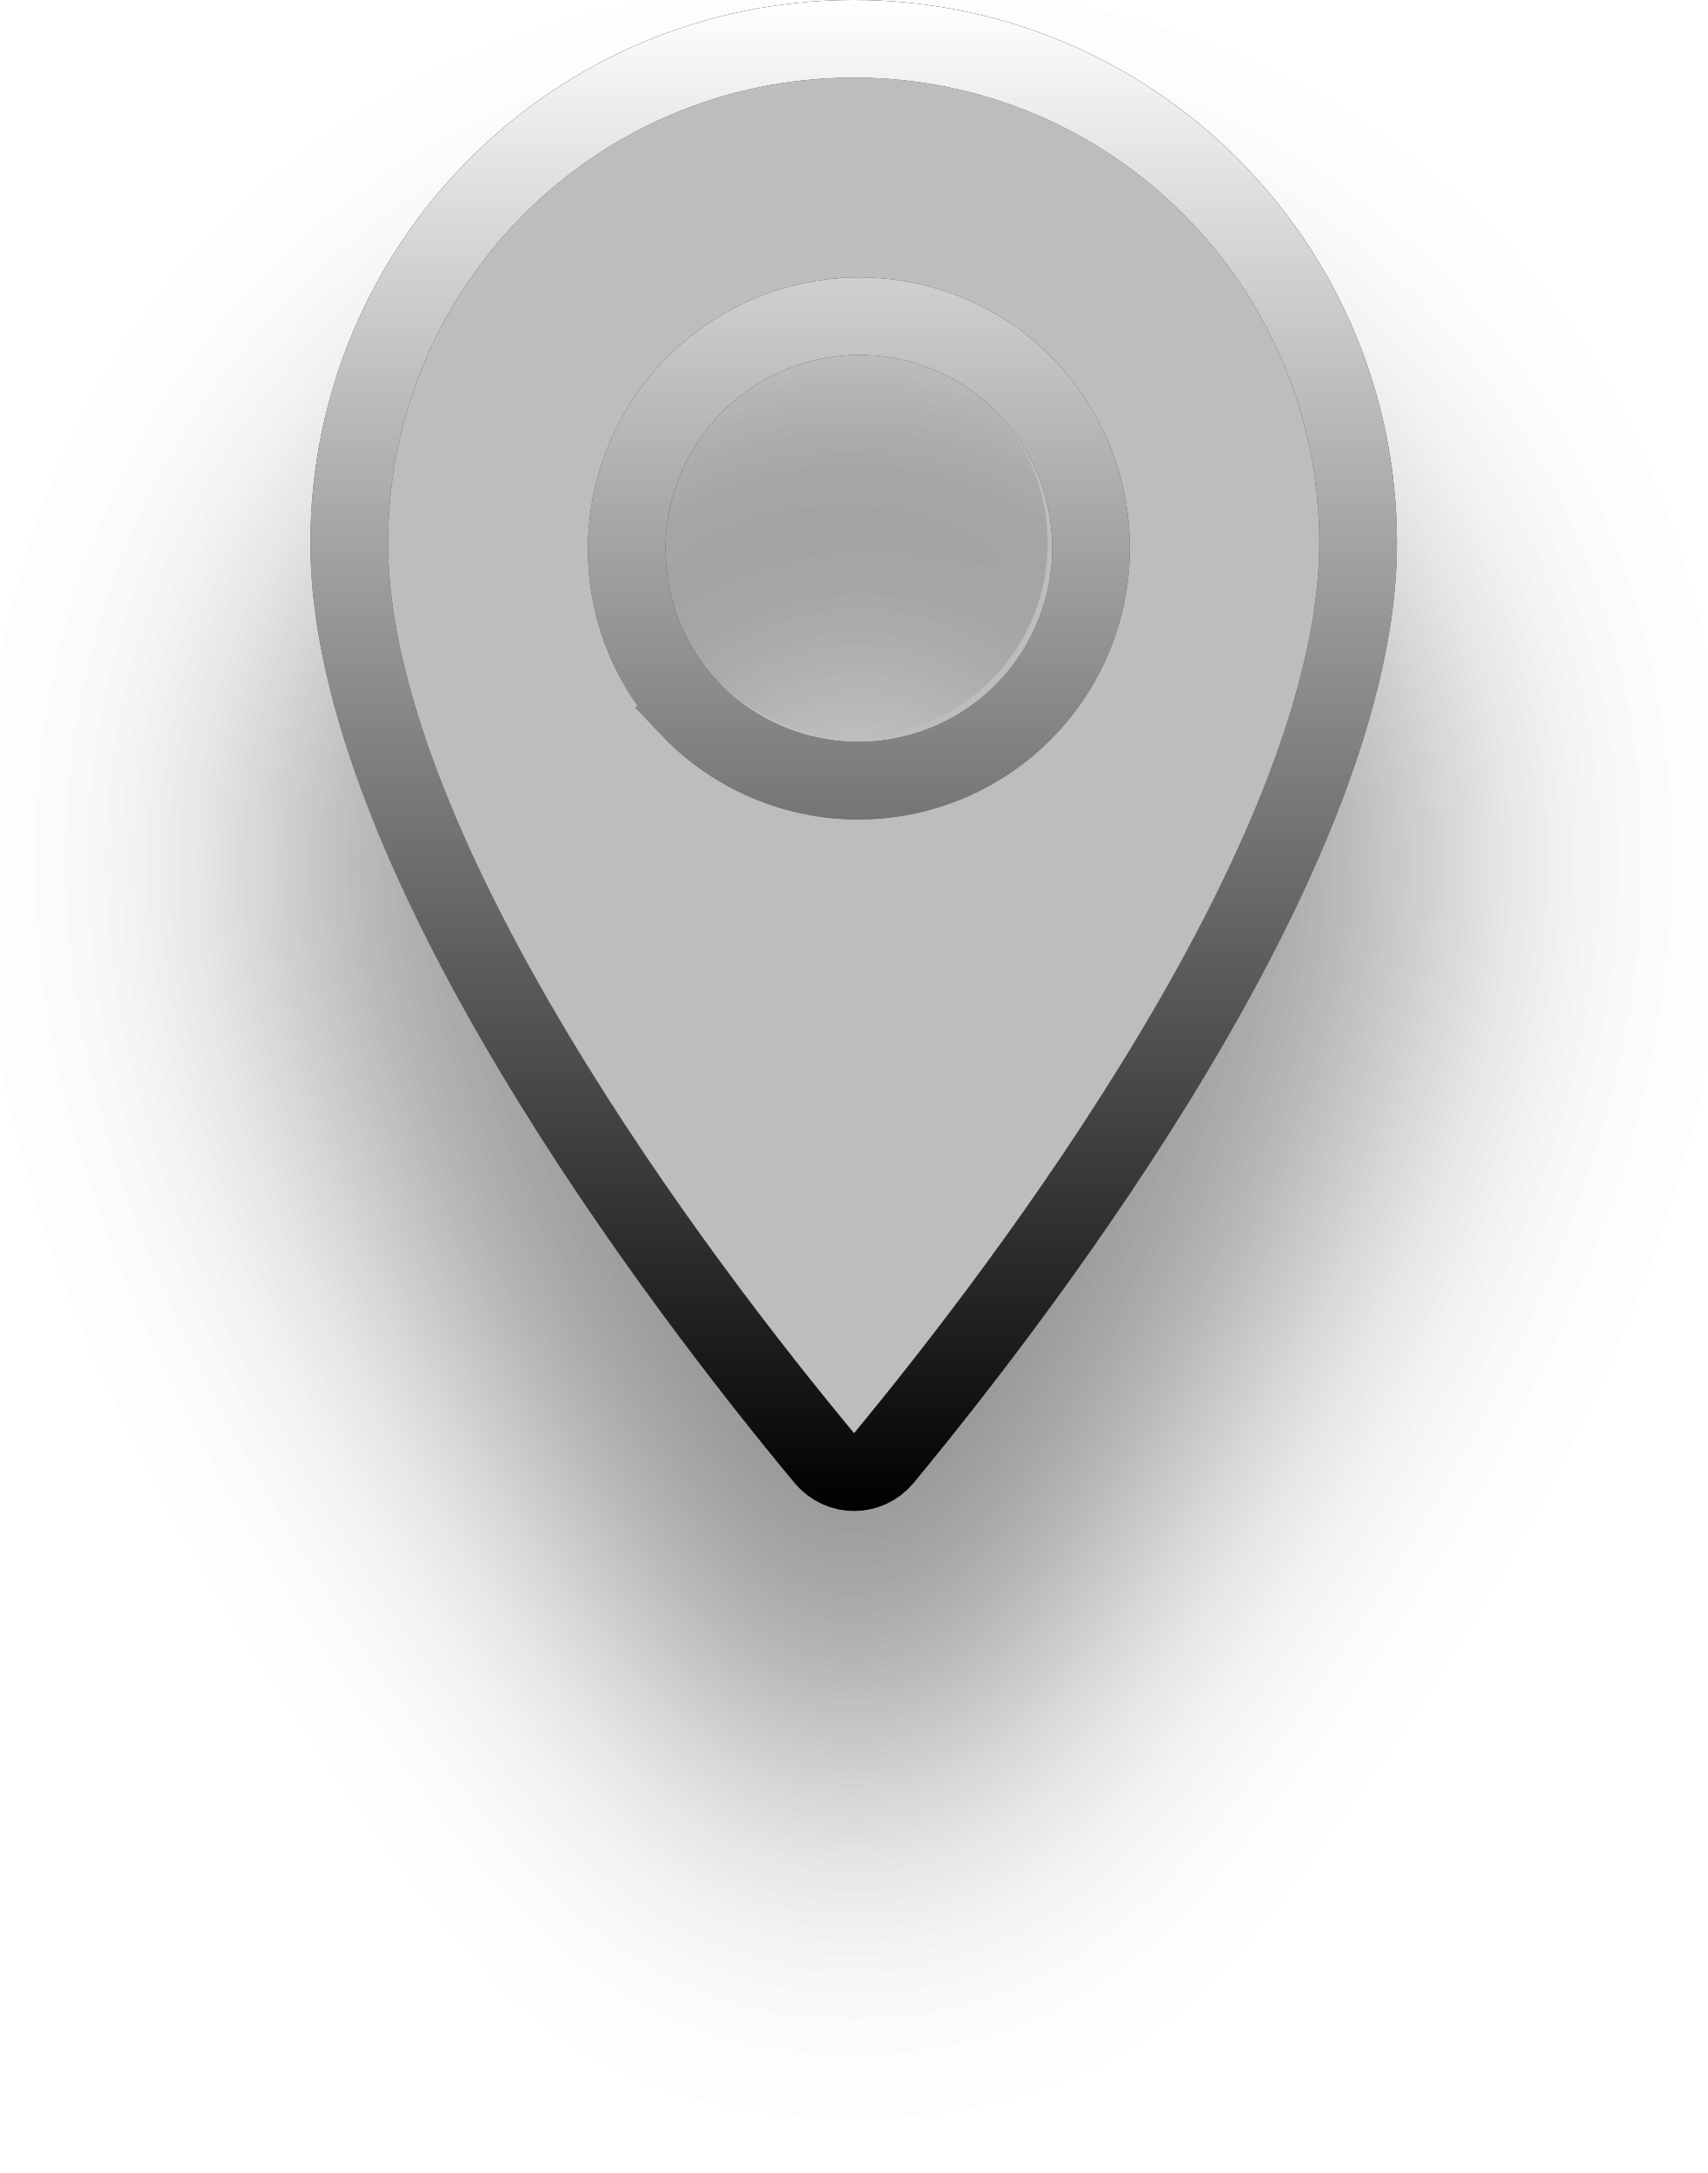
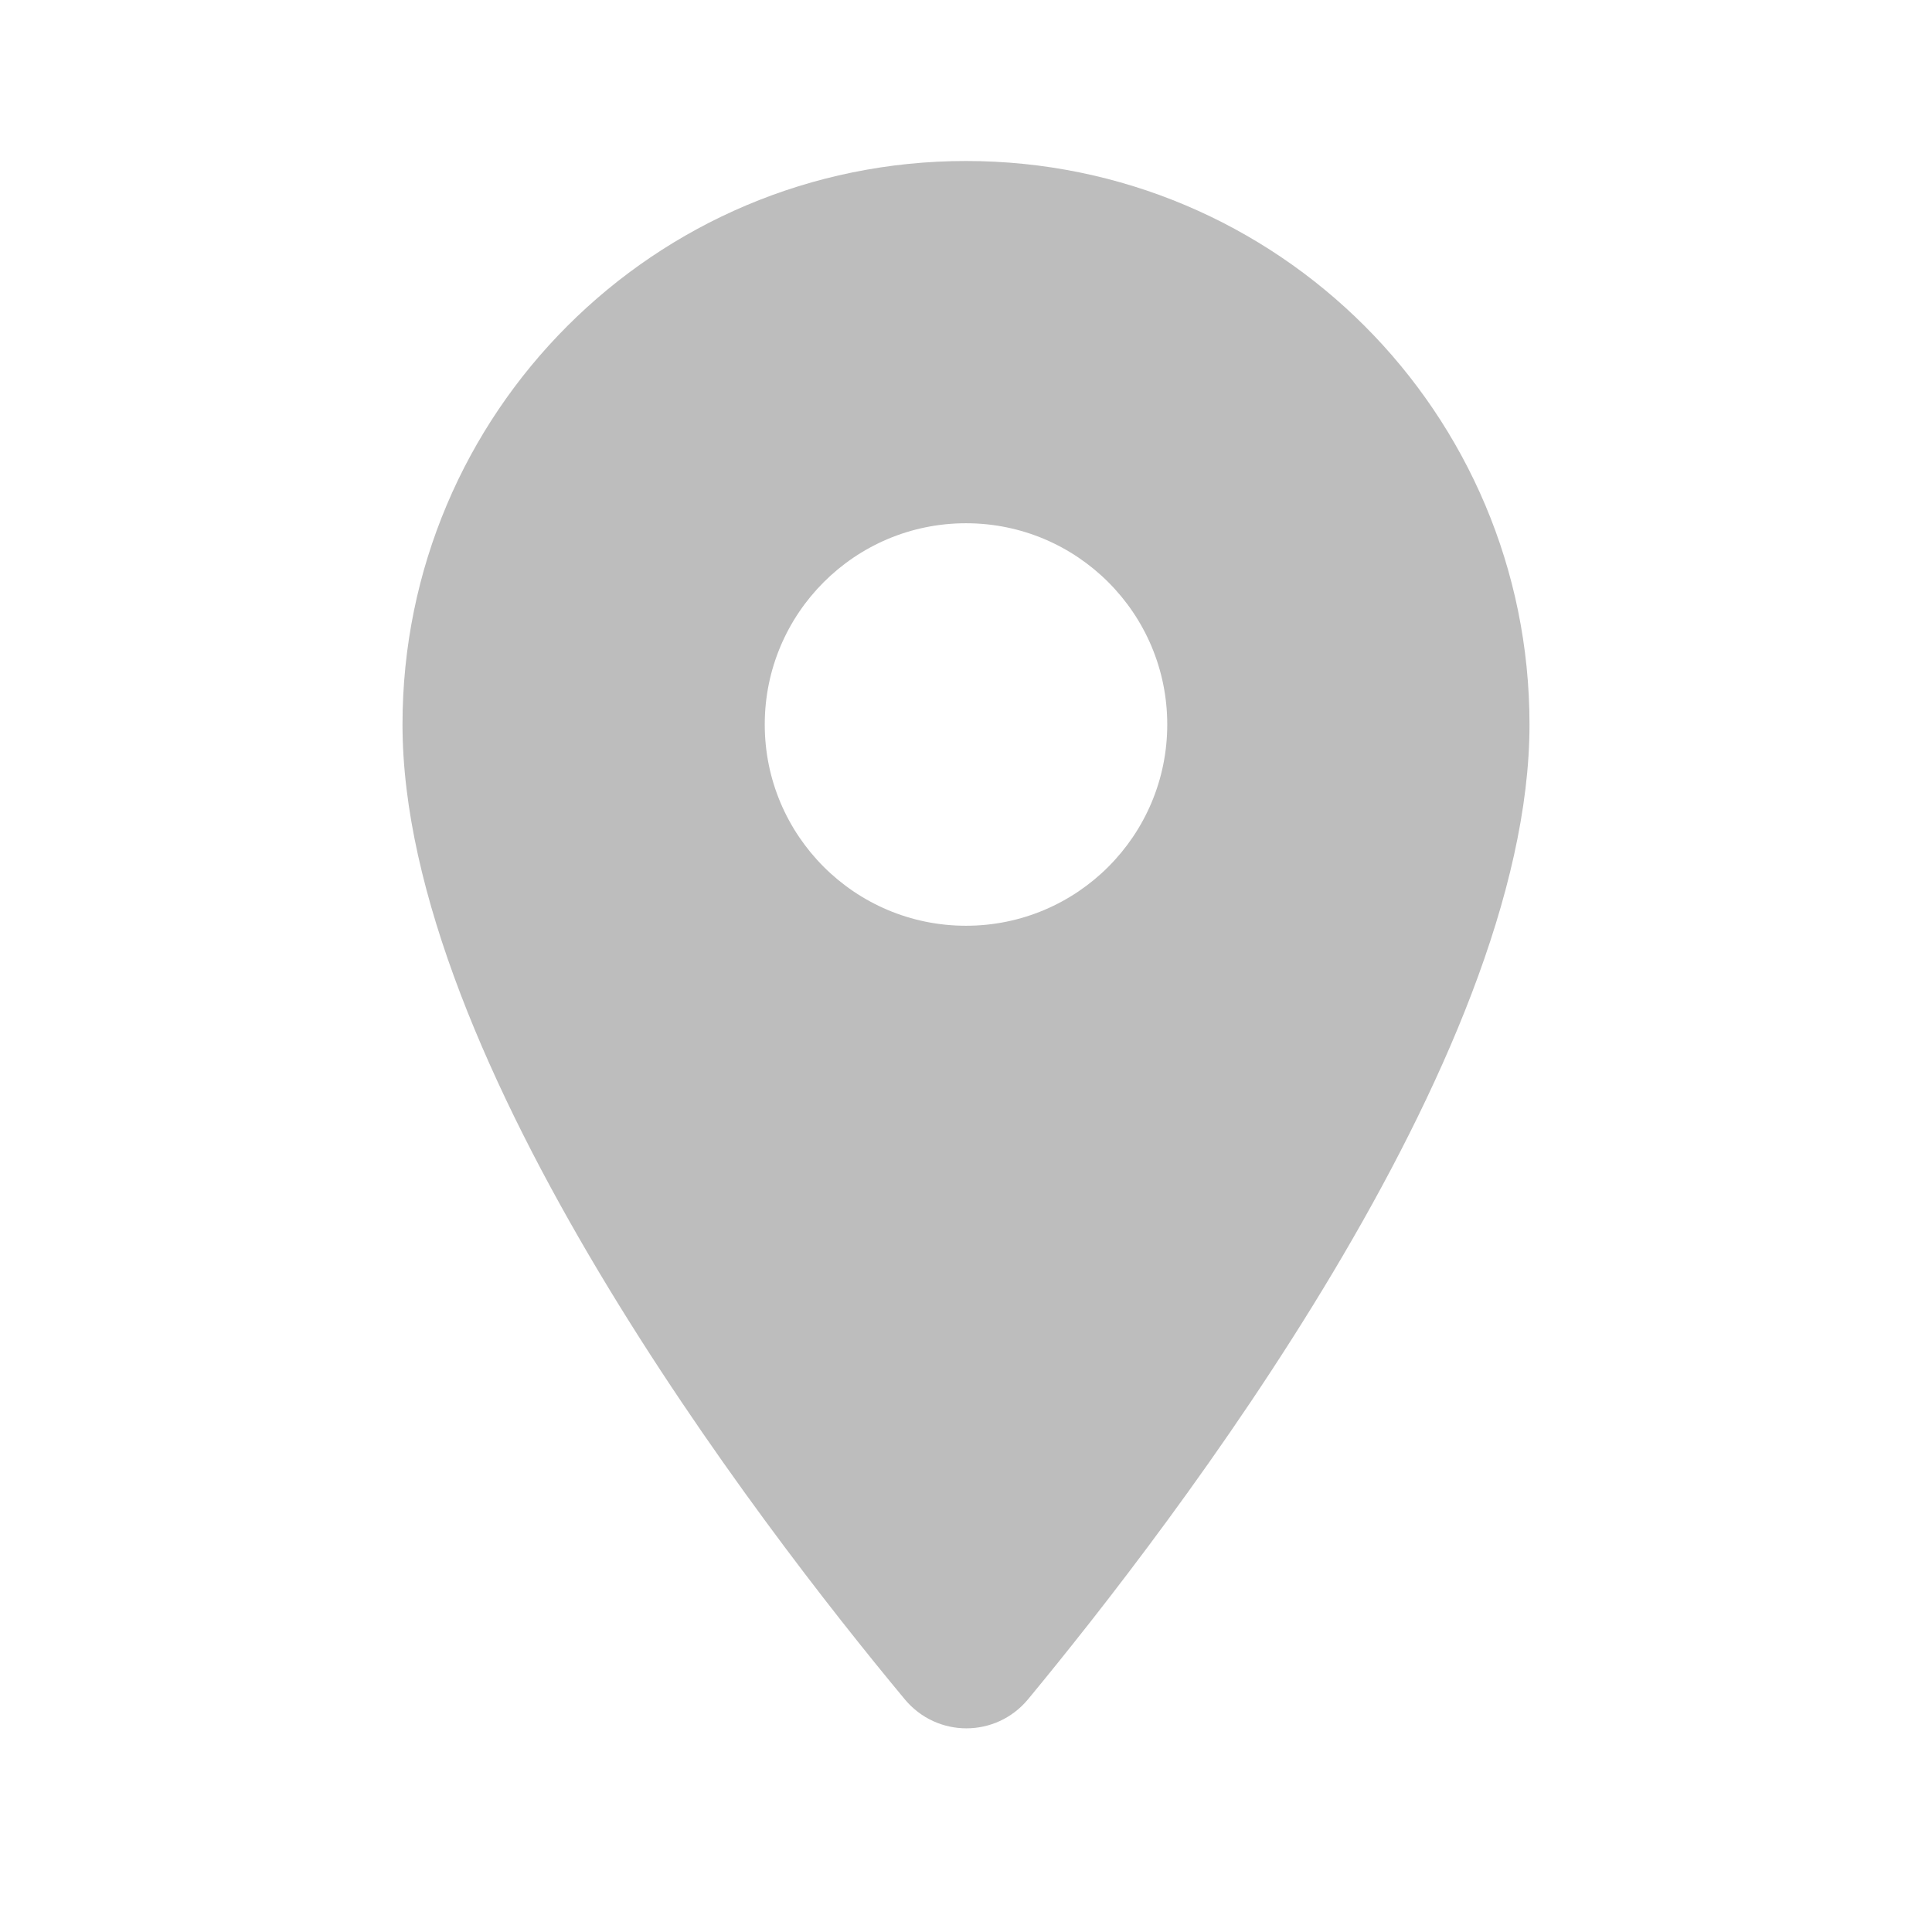
- <svg xmlns="http://www.w3.org/2000/svg" width="22" height="28" fill="none">
-   <g filter="url(#prefix__filter0_dd)">
-     <path d="M11 0C7.13 0 4 3.13 4 7c0 4.17 4.42 9.92 6.24 12.11.4.48 1.13.48 1.53 0C13.58 16.92 18 11.17 18 7c0-3.87-3.13-7-7-7zm0 9.5a2.5 2.5 0 110-5 2.5 2.5 0 010 5z" fill="#BDBDBD" />
-     <path d="M4.5 7C4.5 3.406 7.406.5 11 .5s6.5 2.906 6.5 6.5c0 1.94-1.04 4.32-2.366 6.541-1.312 2.2-2.85 4.163-3.748 5.25-.2.239-.562.239-.762 0-.902-1.086-2.444-3.049-3.757-5.25C5.54 11.32 4.5 8.941 4.5 7zm4.379 2.121A3 3 0 1013.12 4.88 3 3 0 008.88 9.12z" stroke="#000" />
-     <path d="M4.5 7C4.5 3.406 7.406.5 11 .5s6.5 2.906 6.5 6.5c0 1.94-1.04 4.32-2.366 6.541-1.312 2.2-2.85 4.163-3.748 5.25-.2.239-.562.239-.762 0-.902-1.086-2.444-3.049-3.757-5.25C5.54 11.32 4.5 8.941 4.5 7zm4.379 2.121A3 3 0 1013.12 4.88 3 3 0 008.88 9.12z" stroke="url(#prefix__paint0_linear)" />
-   </g>
-   <defs>
-     <linearGradient id="prefix__paint0_linear" x1="11" y1="0" x2="11" y2="19.47" gradientUnits="userSpaceOnUse">
-       <stop stop-color="#fff" />
-       <stop offset="1" stop-color="#fff" stop-opacity="0" />
-     </linearGradient>
-     <filter id="prefix__filter0_dd" x="0" y="0" width="22" height="27.47" filterUnits="userSpaceOnUse" color-interpolation-filters="sRGB">
-       <feFlood flood-opacity="0" result="BackgroundImageFix" />
-       <feColorMatrix in="SourceAlpha" values="0 0 0 0 0 0 0 0 0 0 0 0 0 0 0 0 0 0 127 0" />
-       <feOffset dy="4" />
-       <feGaussianBlur stdDeviation="2" />
-       <feColorMatrix values="0 0 0 0 0 0 0 0 0 0 0 0 0 0 0 0 0 0 0.25 0" />
-       <feBlend in2="BackgroundImageFix" result="effect1_dropShadow" />
-       <feColorMatrix in="SourceAlpha" values="0 0 0 0 0 0 0 0 0 0 0 0 0 0 0 0 0 0 127 0" />
-       <feOffset dy="4" />
-       <feGaussianBlur stdDeviation="2" />
-       <feColorMatrix values="0 0 0 0 0 0 0 0 0 0 0 0 0 0 0 0 0 0 0.25 0" />
-       <feBlend in2="effect1_dropShadow" result="effect2_dropShadow" />
-       <feBlend in="SourceGraphic" in2="effect2_dropShadow" result="shape" />
-     </filter>
-   </defs>
+ <svg xmlns="http://www.w3.org/2000/svg" width="24" height="24" fill="none">
+   <path d="M12 2C8.13 2 5 5.13 5 9c0 4.17 4.42 9.92 6.24 12.11.4.48 1.13.48 1.53 0C14.58 18.92 19 13.17 19 9c0-3.87-3.13-7-7-7zm0 9.5a2.5 2.5 0 110-5 2.5 2.5 0 010 5z" fill="#BDBDBD" />
</svg>
